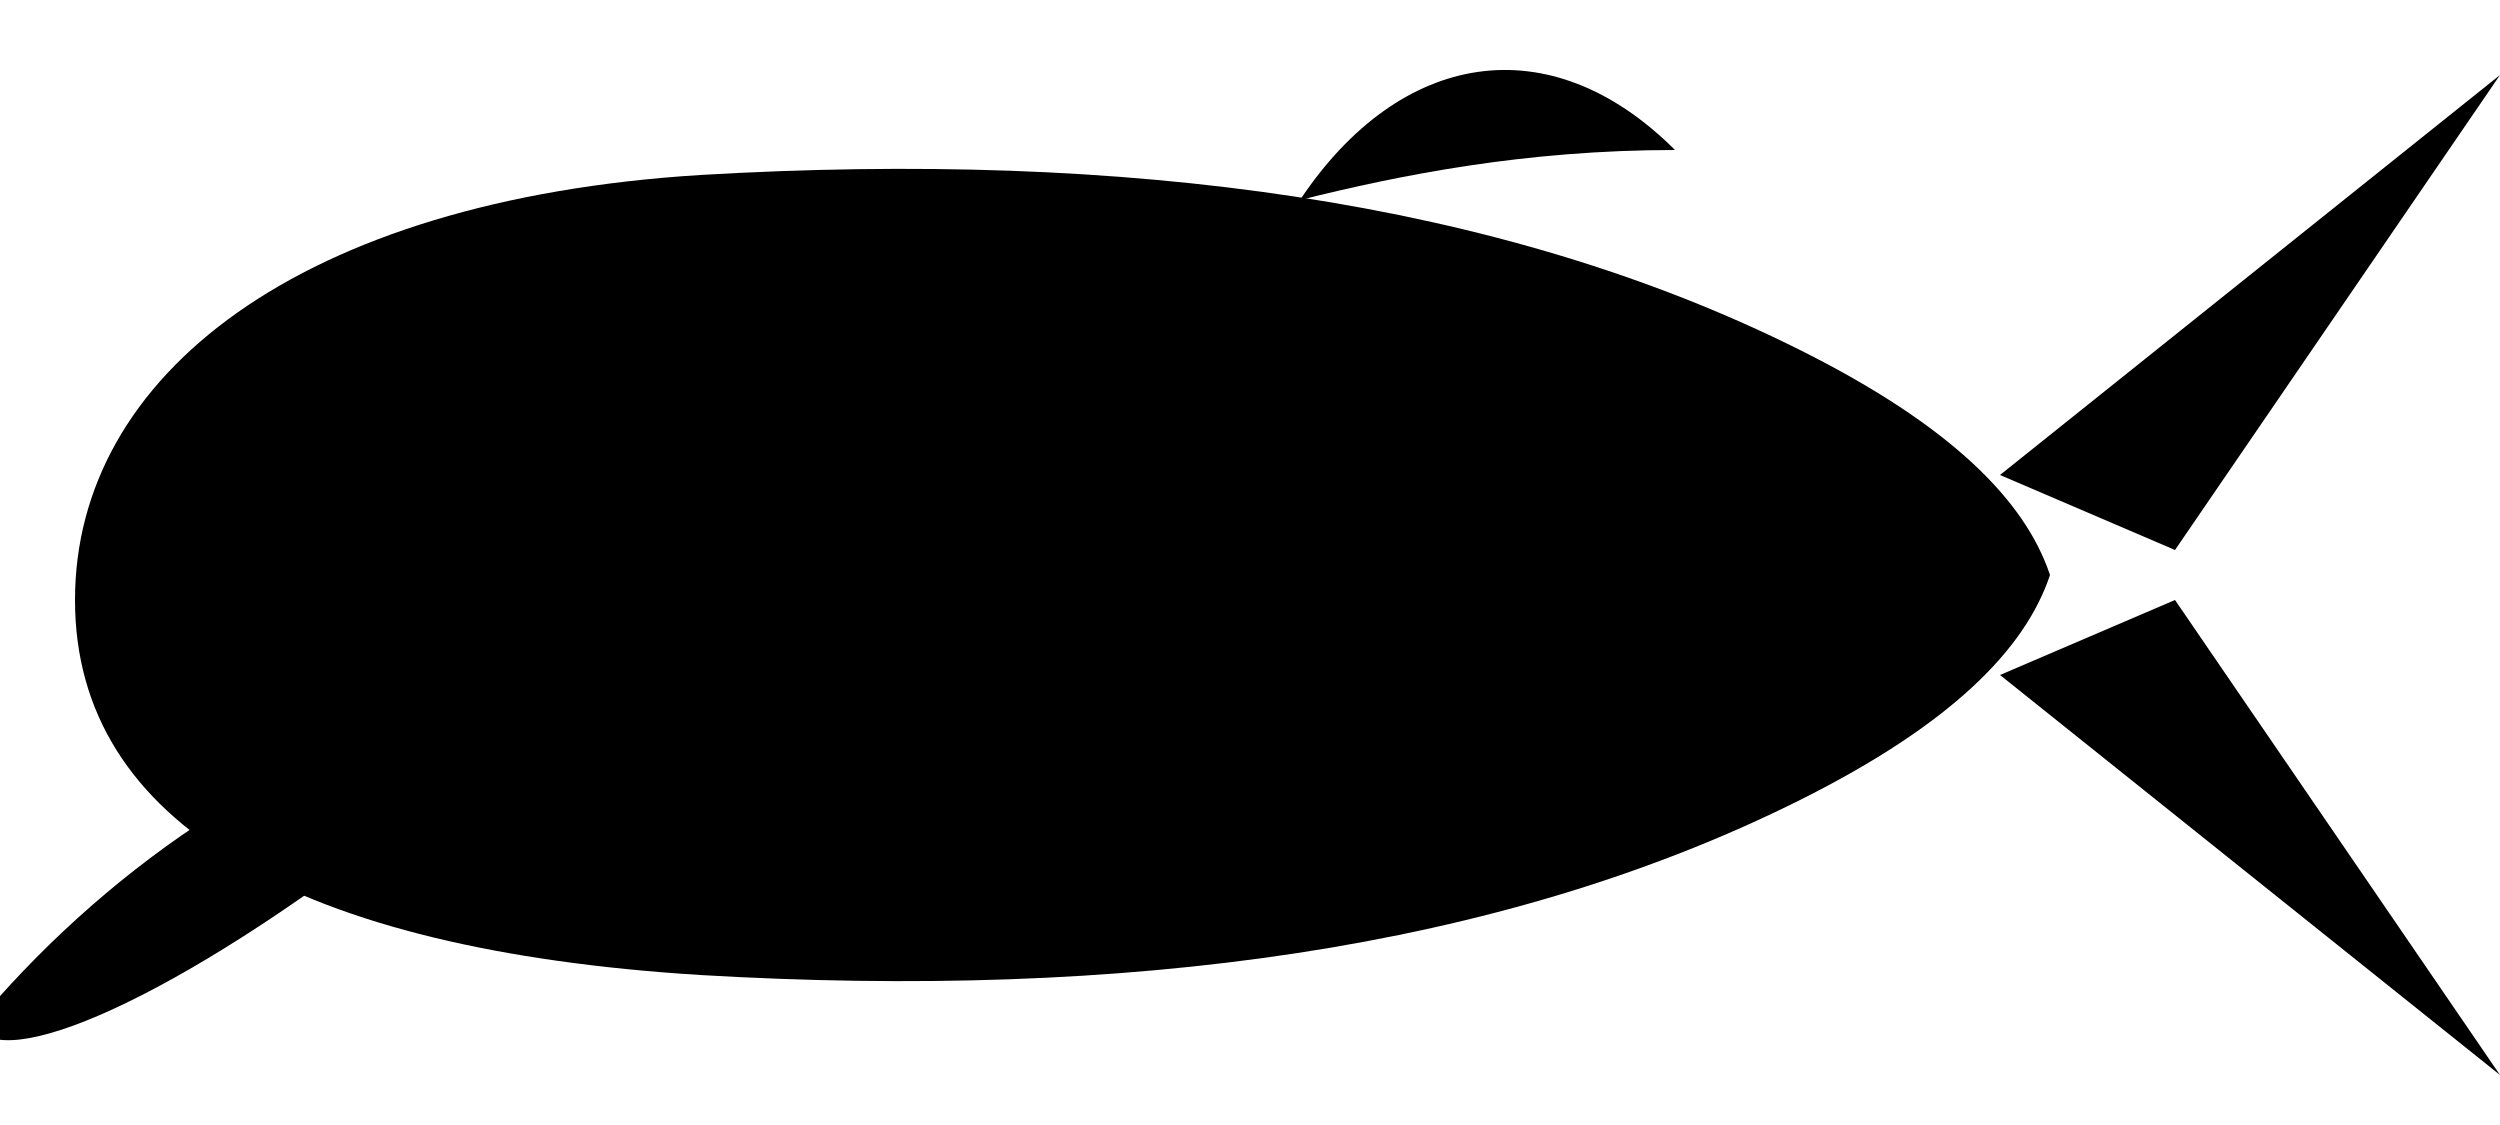
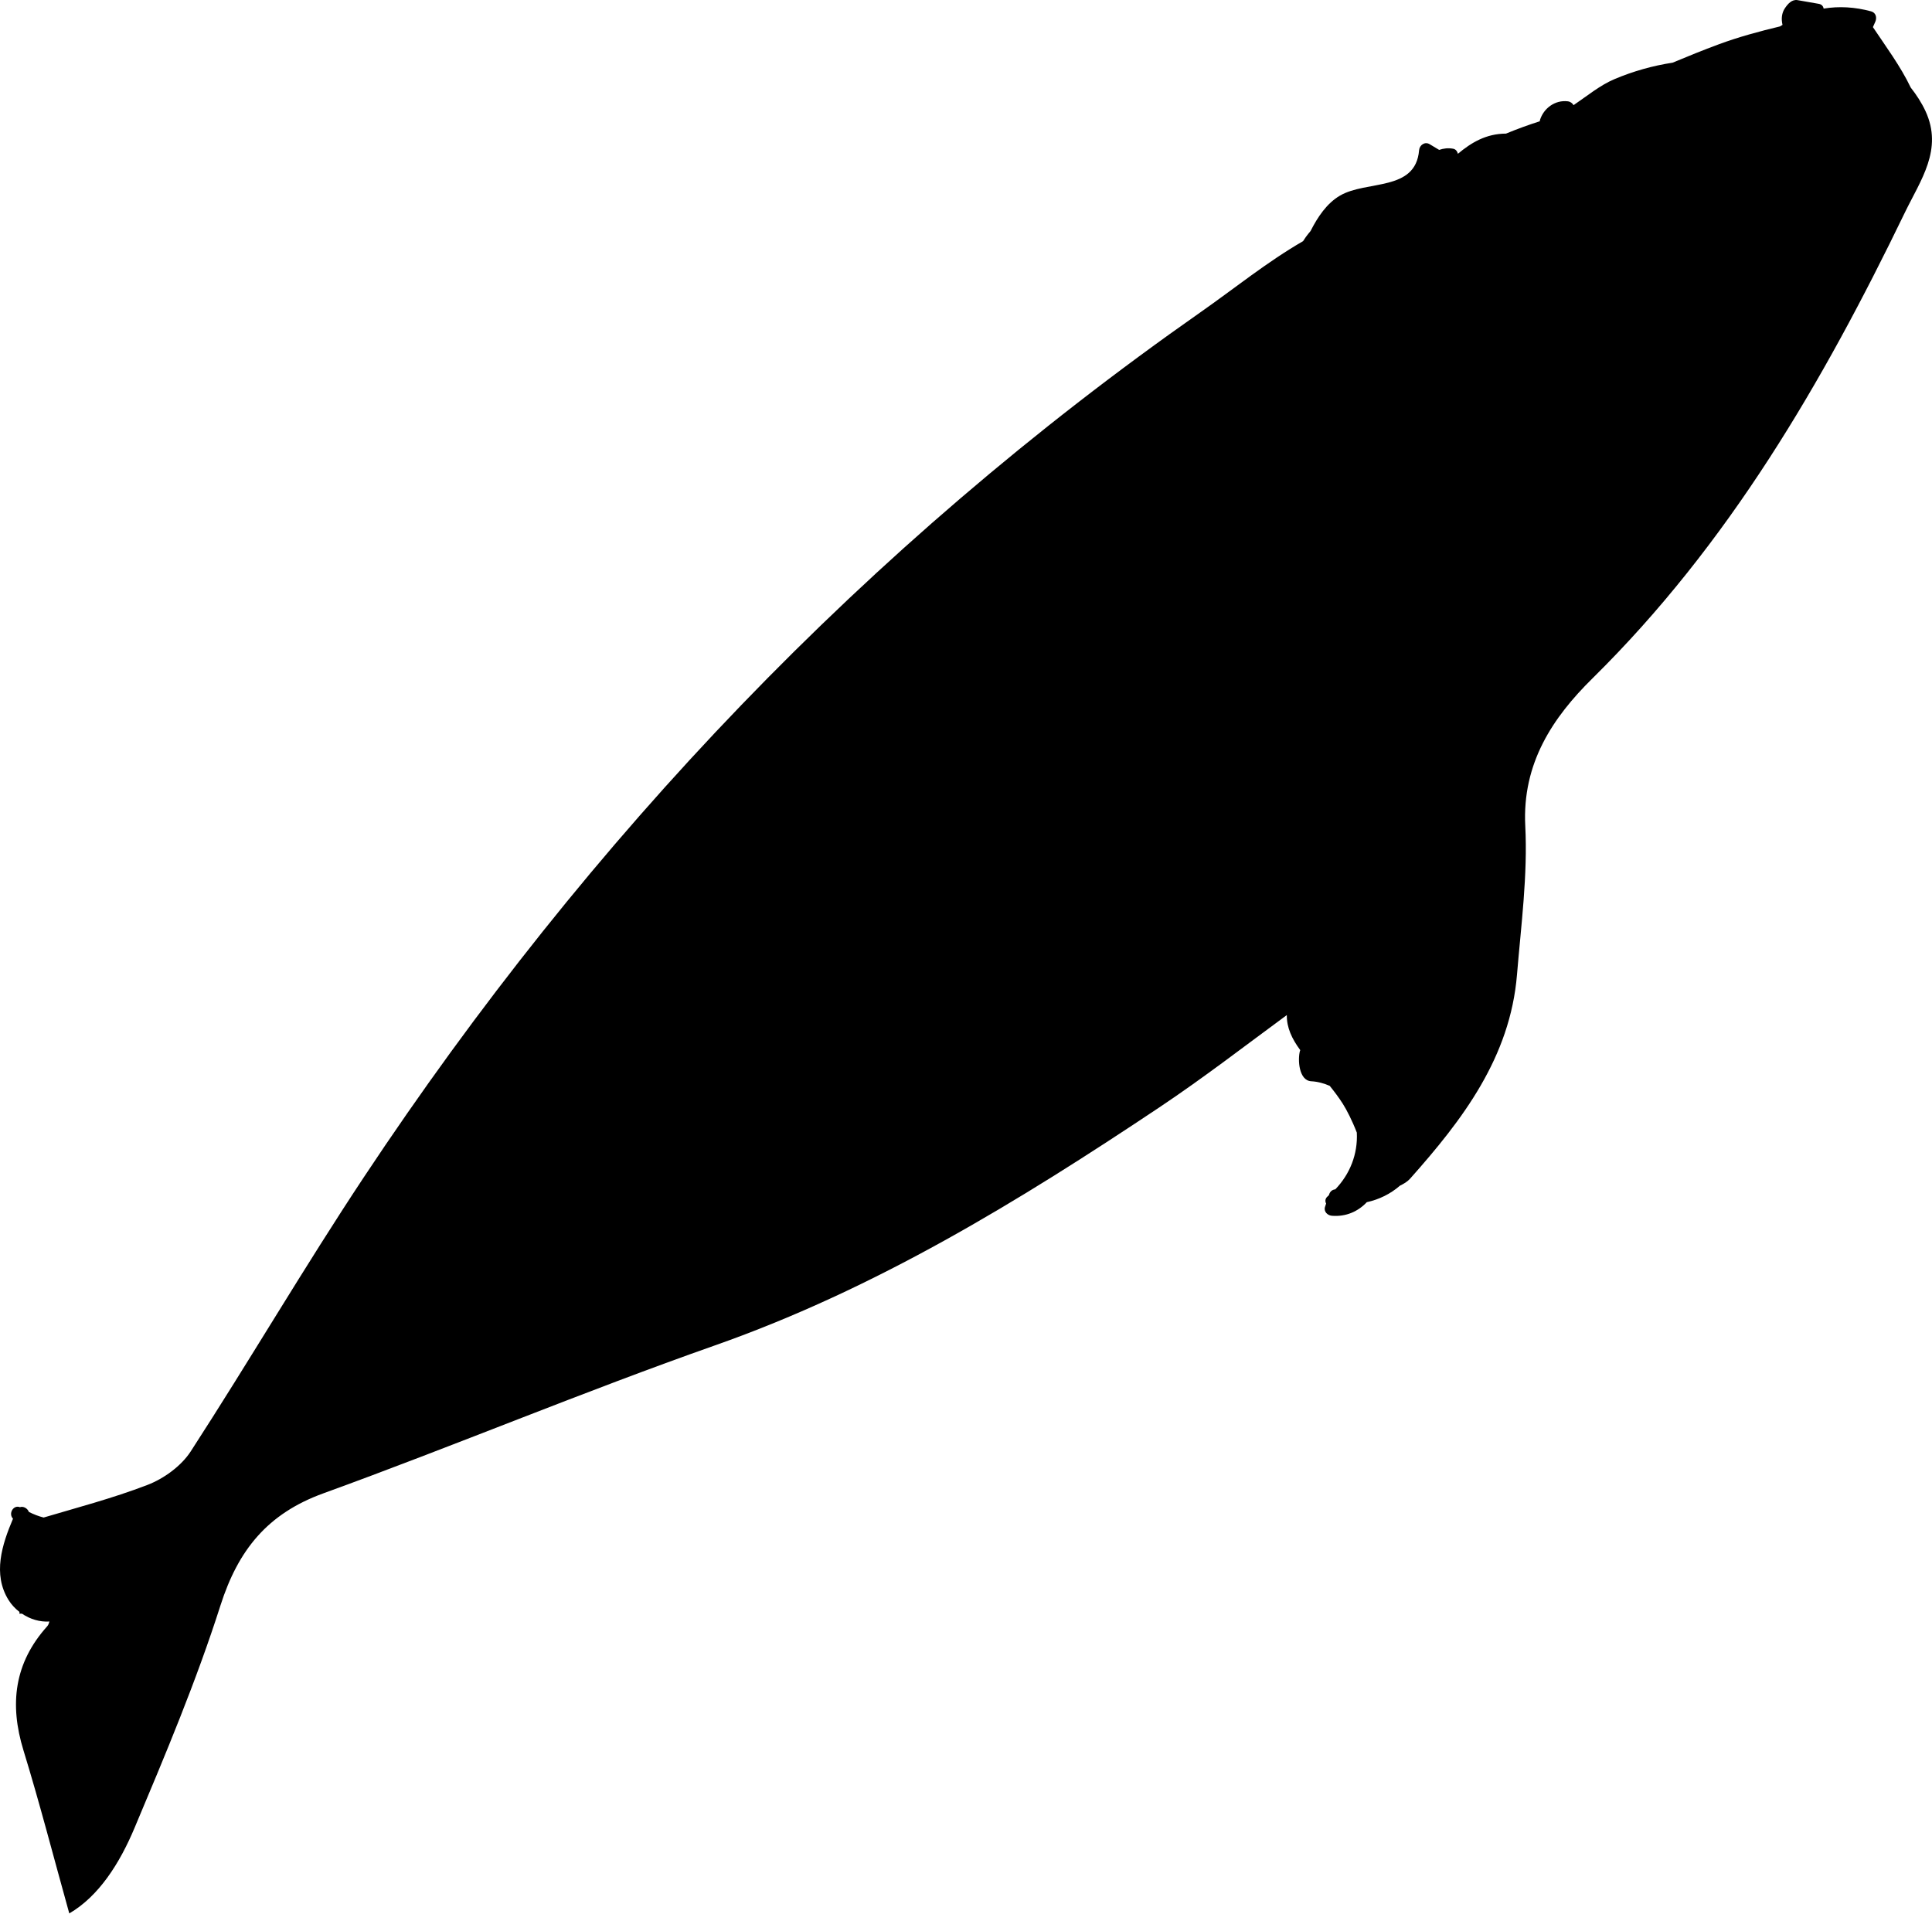
- <svg xmlns="http://www.w3.org/2000/svg" viewBox="0 0 100 45">
-   <g fill="currentColor">
-     <path d="       M3,24       C3,15 12,8 28,7       C45,6 60,8 72,14       C78,17 81,20 82,23       C81,26 78,29 72,32       C60,38 45,40 28,39       C12,38 3,33 3,24       Z" />
-     <path d="M52,8 C56,2 62,1 67,6 C61,6 56,7 52,8 Z" />
-     <path d="M16,33 C7,40 0,43 -1,41 C4,35 11,30 19,28 C21,29 20,31 16,33 Z" />
-     <polygon points="80,19 100,3 87,22" />
-     <polygon points="80,27 100,43 87,24" />
-   </g>
+ <svg xmlns="http://www.w3.org/2000/svg" viewBox="0 2.66 560.89 555.56">
+   <path fill="currentColor" d="M554.707,28.069c-2.921-6.141-7.372-12.134-10.971-17.532c0.232-0.526,0.47-1.053,0.702-1.583 c0.521-1.184,0.159-2.624-1.22-2.995c-4.717-1.281-9.331-1.542-13.787-0.804c-0.109-0.657-0.538-1.228-1.424-1.383 c-2.044-0.355-4.088-0.71-6.132-1.069c-1.652-0.29-2.823,1.073-3.668,2.313c-0.996,1.457-1.11,3.215-0.714,4.868 c-0.2,0.13-0.408,0.232-0.608,0.367c-0.024,0.016-0.036,0.041-0.062,0.061c-6.05,1.453-12.056,3.072-17.854,5.218 c-4.505,1.669-8.96,3.476-13.395,5.329c-5.802,0.897-11.359,2.452-16.896,4.79c-4.149,1.75-7.939,4.888-11.849,7.544 c-0.334-0.571-0.914-1.024-1.688-1.118c-3.685-0.437-7.014,2.011-8.079,5.483c-0.032,0.114-0.012,0.204-0.028,0.31 c-3.317,1.053-6.585,2.252-9.809,3.583c-5.813,0.021-10.094,2.624-13.978,5.863c-0.163-0.693-0.596-1.318-1.367-1.469 c-1.411-0.273-2.799-0.106-4.067,0.339c-0.922-0.551-1.84-1.106-2.763-1.657c-1.415-0.849-2.945,0.273-3.067,1.763 c-1.004,12.048-15.227,8.637-22.971,13.17c-3.814,2.231-6.455,6.173-8.535,10.277c-0.47,0.575-0.955,1.138-1.384,1.75 c-0.273,0.387-0.521,0.799-0.791,1.191c-10.425,6.014-19.895,13.717-29.727,20.604 c-97.113,68.009-177.448,152.437-242.887,251.094c-17.36,26.174-33.236,53.326-50.314,79.691 c-2.754,4.247-7.801,7.915-12.591,9.751c-10.2,3.917-20.792,6.683-30.11,9.457c-1.469-0.371-2.896-0.926-4.284-1.624 c-0.408-1.077-1.636-1.737-2.607-1.379c-1.893-0.763-3.431,1.869-2.007,3.342c-3.203,7.54-5.94,16.107-1.31,23.582 c0.84,1.359,1.95,2.538,3.211,3.509c-0.028,0.159-0.057,0.311-0.09,0.47c0.277,0.008,0.531,0.012,0.804,0.021 c2.371,1.607,5.19,2.452,7.96,2.269c-0.159,0.571-0.331,1.04-0.641,1.383c-9.572,10.648-11.02,22.615-6.891,36.047 c4.72,15.365,8.727,30.946,13.296,47.328c8.625-5.031,14.631-14.578,18.919-24.766c8.964-21.294,17.956-42.681,24.97-64.656 c5.153-16.136,13.672-26.671,29.854-32.542c38.099-13.827,75.525-29.535,113.75-42.982 c46.622-16.401,88.165-41.849,128.859-69.018c13.198-8.812,25.732-18.527,37.119-26.875c-0.061,3.627,1.481,6.912,3.909,10.192 c-0.024,0.064-0.069,0.105-0.09,0.179c-0.689,2.485-0.376,8.654,3.284,8.85c1.922,0.103,3.685,0.612,5.353,1.33 c1.335,1.665,2.632,3.37,3.815,5.235c1.089,1.713,2.688,4.81,4.051,8.343c0.314,6.202-1.982,12.045-6.254,16.476 c-0.816,0.081-1.485,0.559-1.775,1.444l-0.09,0.27c-0.105,0.09-0.199,0.195-0.31,0.285c-0.787,0.641-0.832,1.452-0.485,2.122 c-0.106,0.322-0.213,0.64-0.318,0.962c-0.445,1.351,0.718,2.477,1.967,2.583c4.145,0.351,7.666-1.281,10.167-3.941 c3.599-0.791,6.866-2.403,9.62-4.794c1.122-0.547,2.167-1.163,2.938-2.027c15.246-17.128,29.062-35.215,31.044-59.271 c1.184-14.365,3.126-28.841,2.399-43.149c-0.926-18.209,7.997-31.506,19.515-42.856c39.519-38.956,66.798-85.839,90.662-135.191 c4.598-9.506,11.183-18.339,6.005-29.527C557.874,32.5,556.384,30.199,554.707,28.069z" />
</svg>
